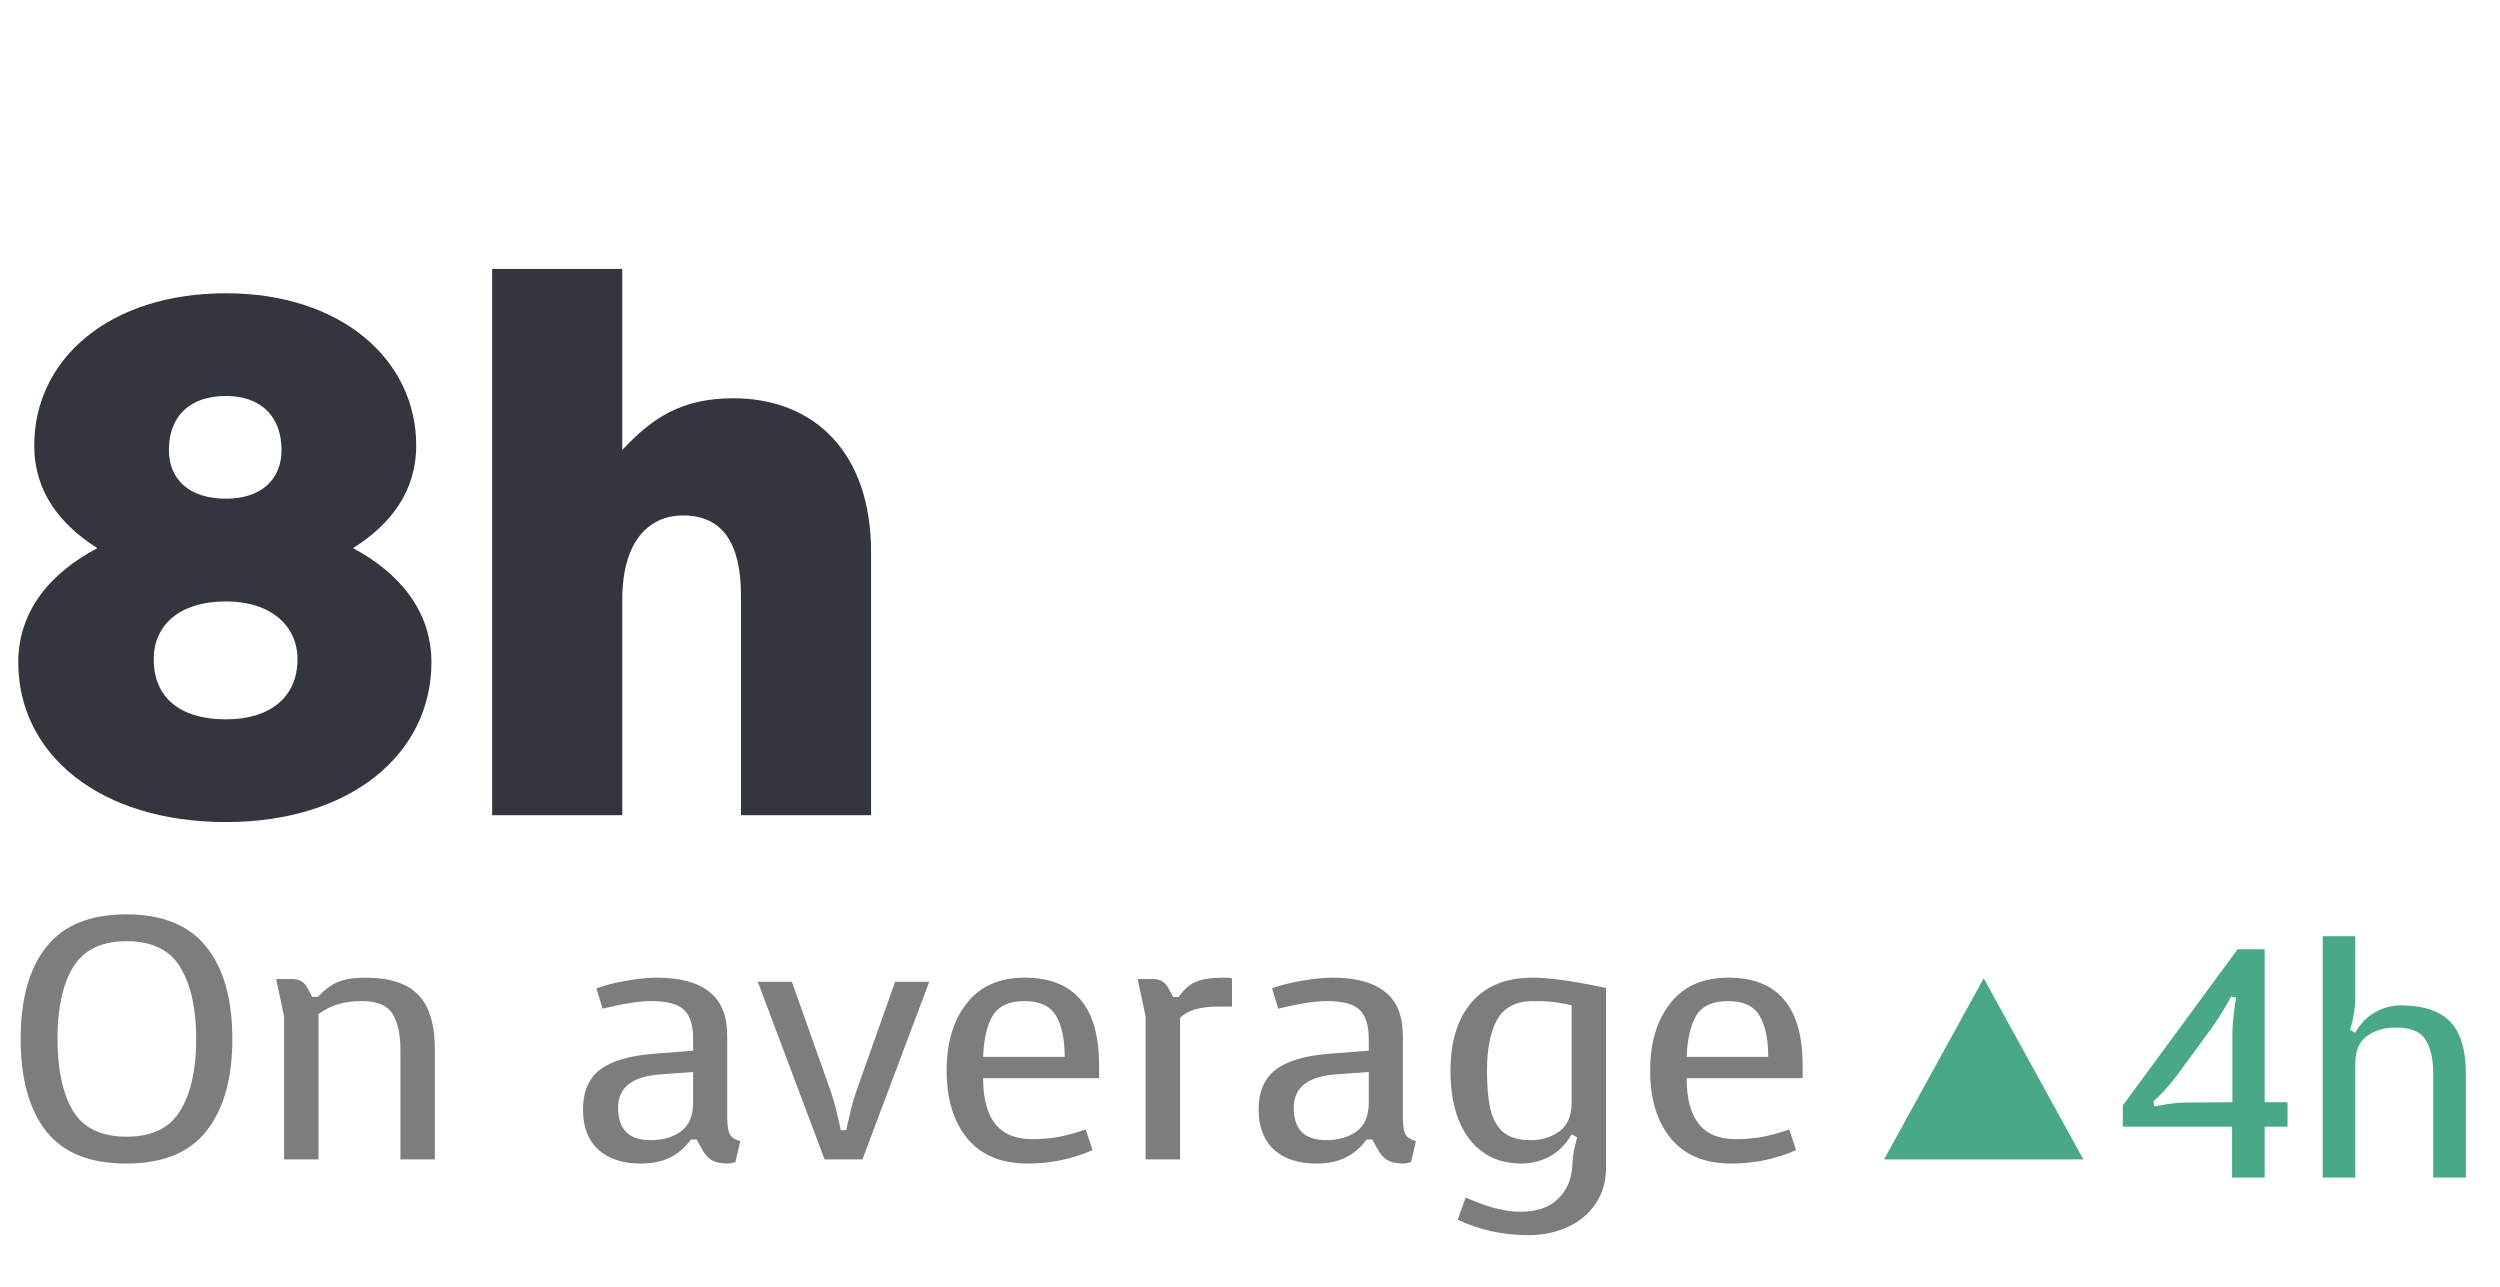
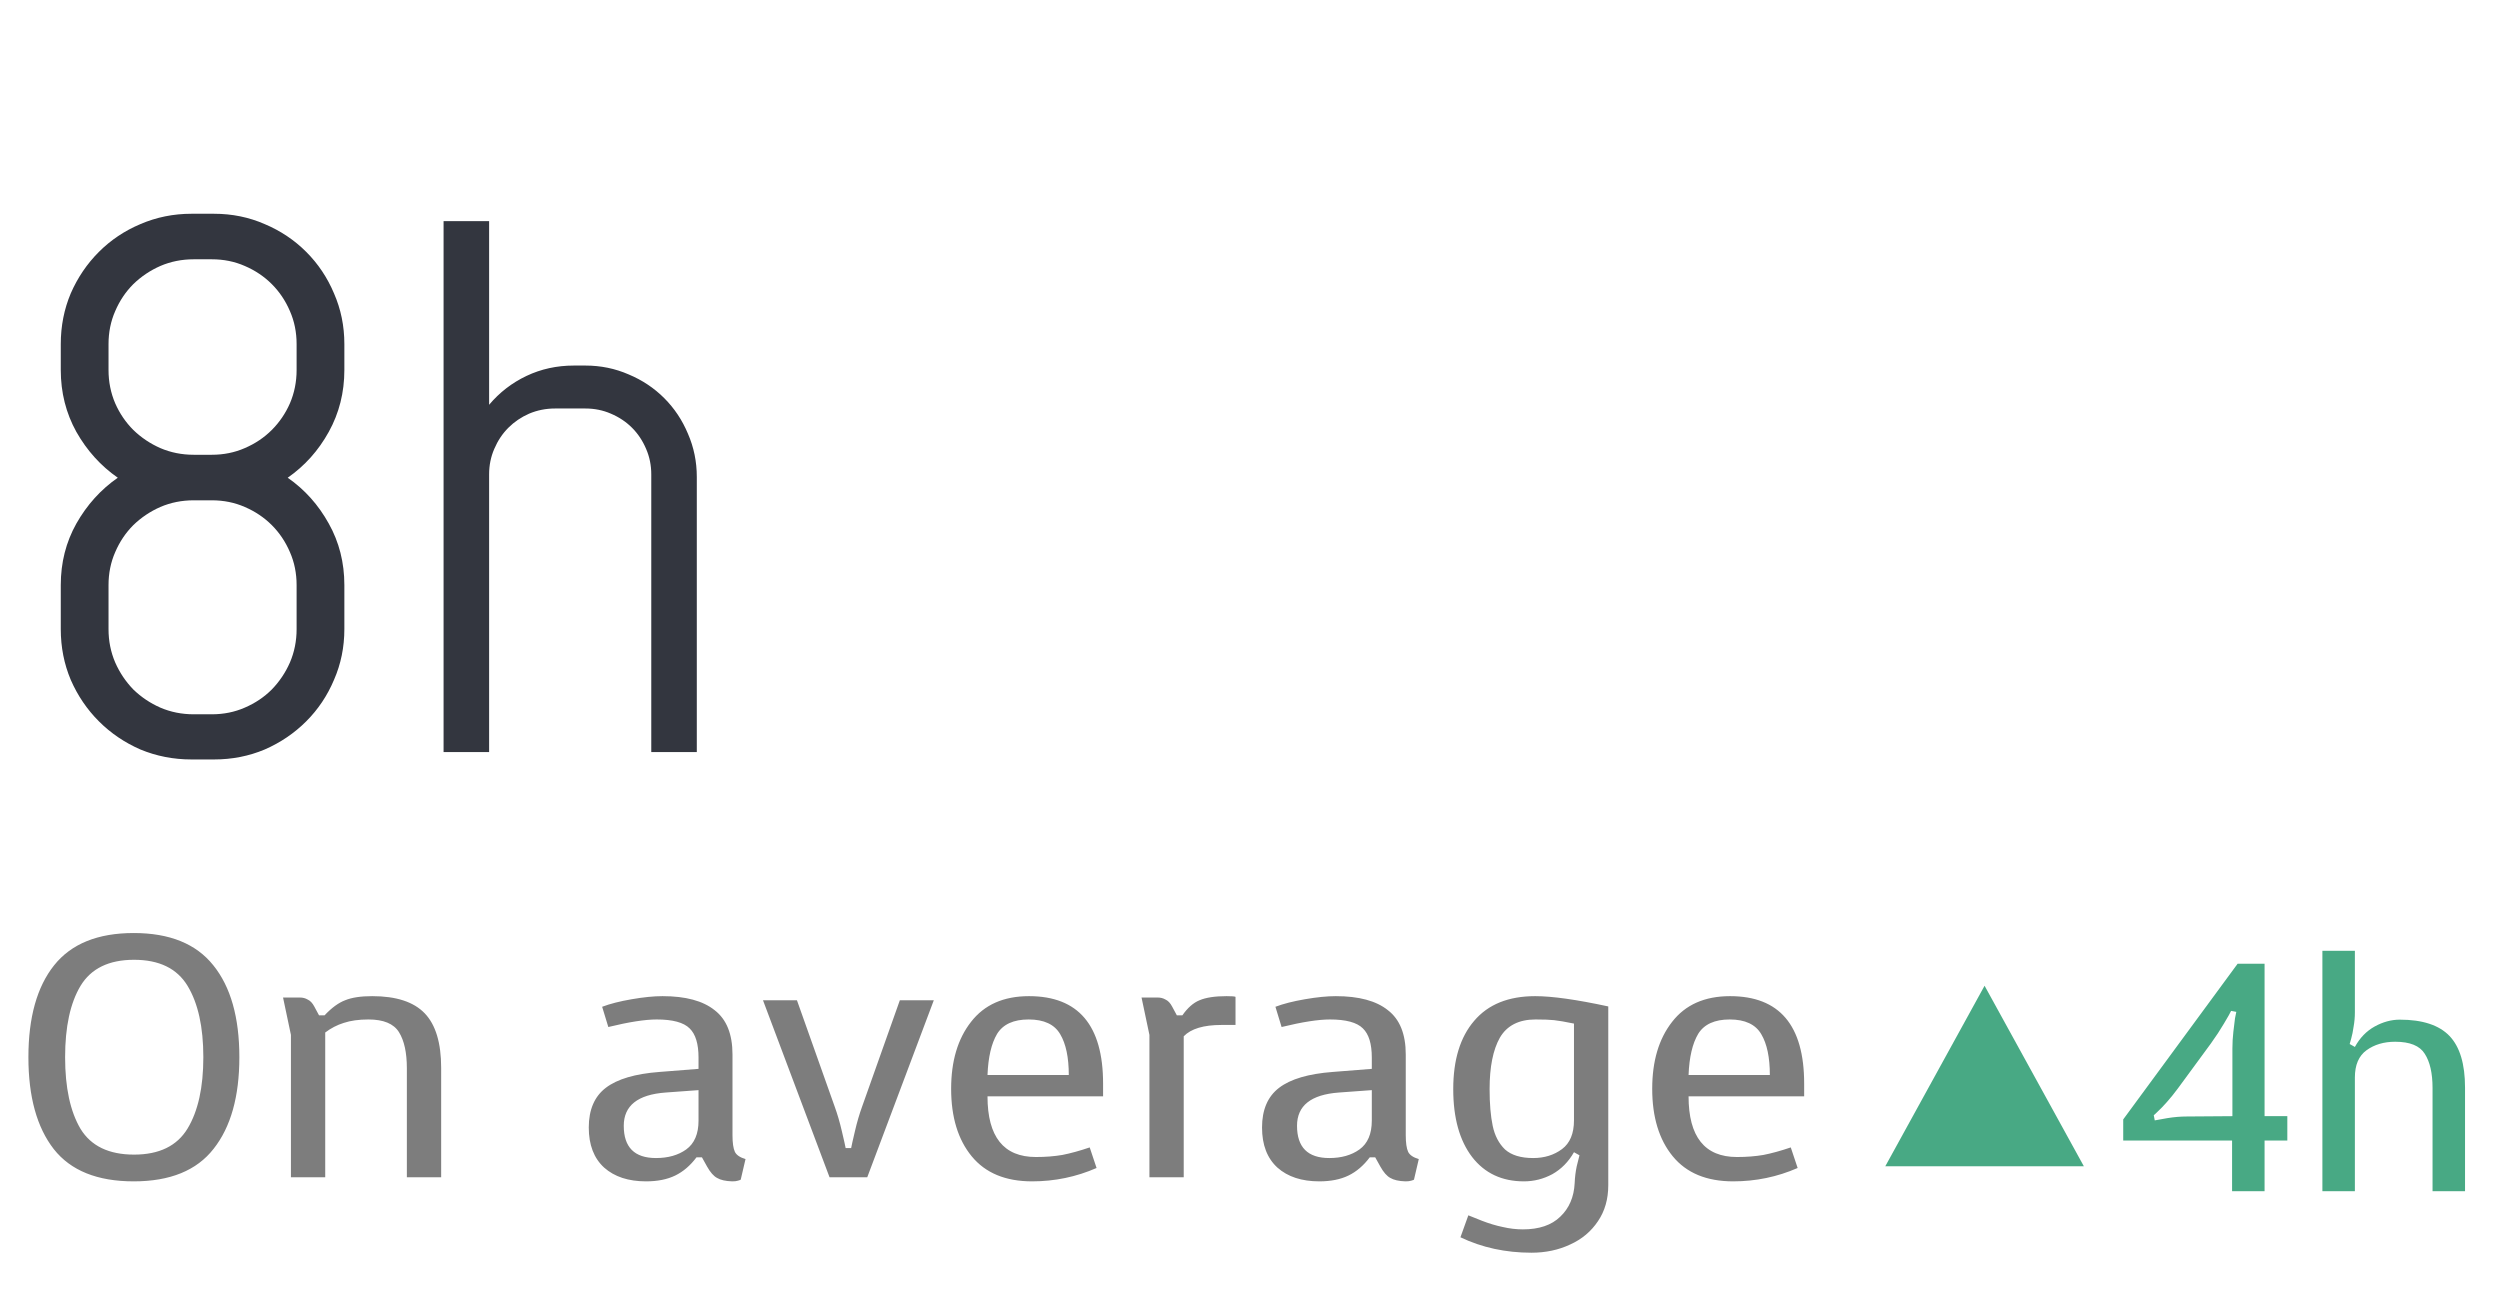
- <svg xmlns="http://www.w3.org/2000/svg" width="138" height="71" viewBox="0 0 138 71" fill="none">
-   <path d="M126.27 60.842V62.192H125.01V65H123.21V62.192H117.18V61.022L123.516 52.4H125.01V60.842H126.27ZM123.228 57.098C123.228 56.786 123.246 56.474 123.282 56.162C123.318 55.85 123.348 55.604 123.372 55.424C123.408 55.232 123.432 55.112 123.444 55.064L123.156 55.01C123.108 55.118 122.976 55.352 122.76 55.712C122.556 56.06 122.316 56.426 122.04 56.81L120.204 59.312C120 59.588 119.796 59.84 119.592 60.068C119.4 60.284 119.238 60.452 119.106 60.572C118.986 60.692 118.908 60.764 118.872 60.788L118.926 61.076C119.034 61.052 119.268 61.01 119.628 60.95C120 60.89 120.36 60.86 120.708 60.86L123.228 60.842V57.098ZM132.497 55.496C133.757 55.496 134.675 55.796 135.251 56.396C135.827 56.996 136.115 57.95 136.115 59.258V65H134.315V59.276C134.315 58.46 134.171 57.83 133.883 57.386C133.607 56.942 133.061 56.72 132.245 56.72C131.621 56.72 131.093 56.876 130.661 57.188C130.229 57.5 130.013 58.004 130.013 58.7V65H128.213V51.68H130.013V55.1C130.013 55.364 129.989 55.628 129.941 55.892C129.905 56.144 129.863 56.354 129.815 56.522C129.767 56.69 129.737 56.798 129.725 56.846L130.013 57.008C130.289 56.504 130.655 56.126 131.111 55.874C131.567 55.622 132.029 55.496 132.497 55.496Z" fill="#48A984" />
-   <path d="M109.5 54L104 64H115L109.5 54Z" fill="#48A984" />
-   <path d="M12.825 57.35C12.825 59.529 12.35 61.22 11.4 62.423C10.463 63.626 8.987 64.228 6.973 64.228C4.959 64.228 3.483 63.633 2.546 62.442C1.609 61.239 1.14 59.541 1.14 57.35C1.14 55.146 1.615 53.449 2.565 52.258C3.515 51.067 4.984 50.472 6.973 50.472C8.962 50.472 10.431 51.067 11.381 52.258C12.344 53.449 12.825 55.146 12.825 57.35ZM6.992 62.746C8.385 62.746 9.373 62.265 9.956 61.302C10.539 60.339 10.83 59.022 10.83 57.35C10.83 55.678 10.539 54.361 9.956 53.398C9.373 52.435 8.385 51.954 6.992 51.954C5.599 51.954 4.611 52.435 4.028 53.398C3.458 54.348 3.173 55.665 3.173 57.35C3.173 59.035 3.458 60.358 4.028 61.321C4.611 62.271 5.599 62.746 6.992 62.746ZM16.176 54.044C16.34 54.044 16.486 54.082 16.613 54.158C16.752 54.221 16.872 54.348 16.974 54.538L17.24 55.032H17.544C17.936 54.614 18.316 54.335 18.684 54.196C19.051 54.044 19.551 53.968 20.185 53.968C21.515 53.968 22.484 54.285 23.092 54.918C23.7 55.551 24.004 56.558 24.004 57.939V64H22.104V57.958C22.104 57.097 21.958 56.432 21.667 55.963C21.375 55.494 20.812 55.26 19.976 55.26C19.444 55.26 18.988 55.323 18.608 55.45C18.24 55.564 17.898 55.741 17.582 55.982V64H15.682V56.115L15.245 54.044H16.176ZM40.142 61.663C40.142 62.094 40.186 62.404 40.275 62.594C40.363 62.771 40.56 62.904 40.864 62.993L40.598 64.133C40.585 64.146 40.534 64.165 40.446 64.19C40.37 64.215 40.262 64.228 40.123 64.228C39.755 64.215 39.477 64.152 39.287 64.038C39.097 63.937 38.913 63.728 38.736 63.411L38.451 62.898H38.147C37.805 63.354 37.412 63.69 36.969 63.905C36.525 64.12 35.987 64.228 35.354 64.228C34.378 64.228 33.606 63.975 33.036 63.468C32.466 62.949 32.181 62.208 32.181 61.245C32.181 60.257 32.497 59.522 33.131 59.041C33.764 58.56 34.752 58.268 36.095 58.167L38.261 57.996V57.369C38.261 56.609 38.096 56.071 37.767 55.754C37.437 55.425 36.829 55.26 35.943 55.26C35.297 55.26 34.404 55.399 33.264 55.678L32.922 54.557C33.352 54.392 33.897 54.253 34.556 54.139C35.214 54.025 35.784 53.968 36.266 53.968C37.545 53.968 38.508 54.228 39.154 54.747C39.812 55.254 40.142 56.071 40.142 57.198V61.663ZM36.437 59.307C34.891 59.421 34.119 60.035 34.119 61.15C34.119 62.341 34.714 62.936 35.905 62.936C36.576 62.936 37.133 62.778 37.577 62.461C38.033 62.132 38.261 61.6 38.261 60.865V59.174L36.437 59.307ZM46.923 61.454C47.037 60.96 47.17 60.504 47.322 60.086L49.412 54.196H51.293L47.607 64H45.517L41.831 54.196H43.712L45.802 60.086C45.954 60.504 46.087 60.96 46.201 61.454C46.315 61.935 46.385 62.246 46.41 62.385H46.714C46.739 62.246 46.809 61.935 46.923 61.454ZM53.356 55.393C54.09 54.443 55.161 53.968 56.567 53.968C59.303 53.968 60.671 55.583 60.671 58.813V59.516H54.268C54.268 61.758 55.161 62.879 56.947 62.879C57.479 62.879 57.966 62.841 58.41 62.765C58.866 62.676 59.372 62.537 59.93 62.347L60.31 63.487C59.182 63.981 57.992 64.228 56.738 64.228C55.268 64.228 54.154 63.766 53.394 62.841C52.634 61.916 52.254 60.669 52.254 59.098C52.254 57.565 52.621 56.33 53.356 55.393ZM54.8 56.058C54.483 56.59 54.306 57.35 54.268 58.338H58.771C58.771 57.363 58.612 56.609 58.296 56.077C57.979 55.532 57.396 55.26 56.548 55.26C55.712 55.26 55.129 55.526 54.8 56.058ZM63.693 54.044C63.858 54.044 64.004 54.082 64.13 54.158C64.27 54.221 64.39 54.348 64.491 54.538L64.757 55.032H65.061C65.353 54.614 65.669 54.335 66.011 54.196C66.366 54.044 66.866 53.968 67.512 53.968C67.791 53.968 67.956 53.981 68.006 54.006V55.564H67.227C66.239 55.564 65.543 55.773 65.137 56.191V64H63.237V56.115L62.8 54.044H63.693ZM77.437 61.663C77.437 62.094 77.481 62.404 77.57 62.594C77.658 62.771 77.855 62.904 78.159 62.993L77.893 64.133C77.88 64.146 77.829 64.165 77.741 64.19C77.665 64.215 77.557 64.228 77.418 64.228C77.05 64.215 76.772 64.152 76.582 64.038C76.392 63.937 76.208 63.728 76.031 63.411L75.746 62.898H75.442C75.1 63.354 74.707 63.69 74.264 63.905C73.82 64.12 73.282 64.228 72.649 64.228C71.673 64.228 70.901 63.975 70.331 63.468C69.761 62.949 69.476 62.208 69.476 61.245C69.476 60.257 69.792 59.522 70.426 59.041C71.059 58.56 72.047 58.268 73.39 58.167L75.556 57.996V57.369C75.556 56.609 75.391 56.071 75.062 55.754C74.732 55.425 74.124 55.26 73.238 55.26C72.592 55.26 71.699 55.399 70.559 55.678L70.217 54.557C70.647 54.392 71.192 54.253 71.851 54.139C72.509 54.025 73.079 53.968 73.561 53.968C74.84 53.968 75.803 54.228 76.449 54.747C77.107 55.254 77.437 56.071 77.437 57.198V61.663ZM73.732 59.307C72.186 59.421 71.414 60.035 71.414 61.15C71.414 62.341 72.009 62.936 73.2 62.936C73.871 62.936 74.428 62.778 74.872 62.461C75.328 62.132 75.556 61.6 75.556 60.865V59.174L73.732 59.307ZM86.793 64.323C86.806 64.006 86.844 63.696 86.907 63.392C86.983 63.075 87.034 62.873 87.059 62.784L86.755 62.613C86.451 63.145 86.052 63.55 85.558 63.829C85.064 64.095 84.538 64.228 83.981 64.228C82.765 64.228 81.809 63.778 81.112 62.879C80.415 61.967 80.067 60.713 80.067 59.117C80.067 57.496 80.454 56.235 81.226 55.336C81.999 54.424 83.126 53.968 84.608 53.968C85.546 53.968 86.894 54.158 88.655 54.538V64.437C88.655 65.21 88.465 65.875 88.085 66.432C87.705 67.002 87.192 67.433 86.546 67.724C85.9 68.028 85.184 68.18 84.399 68.18C82.968 68.18 81.657 67.895 80.466 67.325L80.903 66.109C81.017 66.16 81.27 66.261 81.663 66.413C82.056 66.565 82.436 66.679 82.803 66.755C83.183 66.844 83.557 66.888 83.924 66.888C84.823 66.888 85.514 66.654 85.995 66.185C86.489 65.716 86.755 65.096 86.793 64.323ZM84.494 62.936C85.115 62.936 85.647 62.771 86.09 62.442C86.534 62.113 86.755 61.581 86.755 60.846V55.488C86.261 55.387 85.894 55.323 85.653 55.298C85.425 55.273 85.083 55.26 84.627 55.26C83.703 55.26 83.044 55.596 82.651 56.267C82.271 56.938 82.081 57.888 82.081 59.117C82.081 59.928 82.138 60.605 82.252 61.15C82.366 61.695 82.594 62.132 82.936 62.461C83.291 62.778 83.81 62.936 84.494 62.936ZM92.191 55.393C92.925 54.443 93.996 53.968 95.402 53.968C98.138 53.968 99.506 55.583 99.506 58.813V59.516H93.103C93.103 61.758 93.996 62.879 95.782 62.879C96.314 62.879 96.801 62.841 97.245 62.765C97.701 62.676 98.207 62.537 98.765 62.347L99.145 63.487C98.017 63.981 96.827 64.228 95.573 64.228C94.103 64.228 92.989 63.766 92.229 62.841C91.469 61.916 91.089 60.669 91.089 59.098C91.089 57.565 91.456 56.33 92.191 55.393ZM93.635 56.058C93.318 56.59 93.141 57.35 93.103 58.338H97.606C97.606 57.363 97.447 56.609 97.131 56.077C96.814 55.532 96.231 55.26 95.383 55.26C94.547 55.26 93.964 55.526 93.635 56.058Z" fill="#7D7D7D" />
-   <path d="M23.814 36.558C23.814 41.64 19.32 45.378 12.474 45.378C5.502 45.378 1.008 41.64 1.008 36.558C1.008 33.702 2.814 31.602 5.376 30.258C3.318 28.956 1.89 27.15 1.89 24.588C1.89 19.842 6.006 16.188 12.474 16.188C18.816 16.188 22.974 19.842 22.974 24.588C22.974 27.15 21.546 28.956 19.488 30.258C22.008 31.602 23.814 33.702 23.814 36.558ZM9.324 24.84C9.324 26.478 10.458 27.528 12.474 27.528C14.406 27.528 15.54 26.478 15.54 24.84C15.54 22.992 14.406 21.858 12.474 21.858C10.458 21.858 9.324 22.992 9.324 24.84ZM8.484 36.39C8.484 38.448 9.87 39.708 12.474 39.708C14.952 39.708 16.422 38.448 16.422 36.39C16.422 34.542 14.952 33.198 12.474 33.198C9.87 33.198 8.484 34.542 8.484 36.39ZM34.349 33.114V45H27.166V14.844H34.349V24.84C35.986 23.076 37.624 21.984 40.48 21.984C44.932 21.984 48.083 24.966 48.083 30.468V45H40.901V32.862C40.901 30.006 39.892 28.452 37.709 28.452C35.944 28.452 34.349 29.712 34.349 33.114Z" fill="#33363F" />
+ <svg xmlns="http://www.w3.org/2000/svg" width="226" height="118" viewBox="0 0 226 118" fill="none">
+   <path d="M206.774 100.901V103.105H204.717V107.687H201.78V103.105H191.939V101.195L202.279 87.124H204.717V100.901H206.774ZM201.809 94.791C201.809 94.282 201.839 93.773 201.897 93.264C201.956 92.755 202.005 92.353 202.044 92.059C202.103 91.746 202.142 91.55 202.162 91.472L201.692 91.384C201.613 91.56 201.398 91.942 201.046 92.529C200.713 93.097 200.321 93.695 199.871 94.321L196.874 98.404C196.541 98.855 196.208 99.266 195.876 99.638C195.562 99.991 195.298 100.265 195.082 100.461C194.887 100.657 194.759 100.774 194.701 100.813L194.789 101.283C194.965 101.244 195.347 101.176 195.934 101.078C196.541 100.98 197.129 100.931 197.697 100.931L201.809 100.901V94.791ZM216.935 92.177C218.991 92.177 220.489 92.667 221.429 93.646C222.369 94.625 222.839 96.182 222.839 98.316V107.687H219.902V98.346C219.902 97.014 219.667 95.986 219.197 95.261C218.747 94.537 217.856 94.174 216.524 94.174C215.506 94.174 214.644 94.429 213.939 94.938C213.234 95.447 212.881 96.27 212.881 97.406V107.687H209.944V85.95H212.881V91.531C212.881 91.962 212.842 92.392 212.764 92.823C212.705 93.234 212.637 93.577 212.558 93.851C212.48 94.126 212.431 94.302 212.411 94.38L212.881 94.644C213.332 93.822 213.929 93.205 214.673 92.794C215.417 92.383 216.171 92.177 216.935 92.177Z" fill="#48A984" />
+   <path d="M179.405 89.111L170.43 105.43H188.381L179.405 89.111Z" fill="#48A984" />
+   <path d="M21.638 95.571C21.638 99.126 20.863 101.886 19.312 103.85C17.782 105.814 15.374 106.795 12.088 106.795C8.801 106.795 6.393 105.824 4.863 103.881C3.333 101.917 2.568 99.147 2.568 95.571C2.568 91.974 3.344 89.204 4.894 87.261C6.444 85.318 8.842 84.346 12.088 84.346C15.333 84.346 17.731 85.318 19.281 87.261C20.852 89.204 21.638 91.974 21.638 95.571ZM12.119 104.377C14.392 104.377 16.005 103.591 16.956 102.02C17.907 100.449 18.382 98.299 18.382 95.571C18.382 92.842 17.907 90.692 16.956 89.121C16.005 87.55 14.392 86.765 12.119 86.765C9.845 86.765 8.232 87.55 7.281 89.121C6.351 90.672 5.886 92.822 5.886 95.571C5.886 98.32 6.351 100.48 7.281 102.051C8.232 103.602 9.845 104.377 12.119 104.377ZM27.106 90.176C27.375 90.176 27.612 90.238 27.819 90.362C28.046 90.465 28.243 90.672 28.408 90.982L28.842 91.788H29.338C29.979 91.106 30.599 90.651 31.199 90.424C31.798 90.176 32.615 90.052 33.648 90.052C35.819 90.052 37.4 90.569 38.392 91.602C39.385 92.636 39.881 94.279 39.881 96.532V106.423H36.78V96.563C36.78 95.157 36.542 94.072 36.067 93.307C35.591 92.543 34.672 92.16 33.307 92.16C32.439 92.16 31.695 92.263 31.075 92.47C30.475 92.656 29.917 92.946 29.4 93.338V106.423H26.3V93.555L25.587 90.176H27.106ZM66.217 102.609C66.217 103.312 66.289 103.819 66.434 104.129C66.579 104.418 66.899 104.635 67.395 104.78L66.961 106.64C66.941 106.661 66.858 106.692 66.713 106.733C66.589 106.775 66.413 106.795 66.186 106.795C65.587 106.775 65.132 106.671 64.822 106.485C64.512 106.32 64.212 105.979 63.922 105.462L63.457 104.625H62.961C62.403 105.369 61.762 105.917 61.039 106.268C60.315 106.62 59.437 106.795 58.403 106.795C56.812 106.795 55.551 106.382 54.62 105.555C53.69 104.708 53.225 103.498 53.225 101.927C53.225 100.315 53.742 99.116 54.775 98.331C55.809 97.545 57.421 97.07 59.612 96.904L63.147 96.625V95.602C63.147 94.362 62.879 93.483 62.341 92.966C61.804 92.429 60.811 92.16 59.364 92.16C58.31 92.16 56.853 92.388 54.992 92.842L54.434 91.013C55.137 90.744 56.026 90.517 57.101 90.331C58.176 90.145 59.106 90.052 59.892 90.052C61.979 90.052 63.55 90.475 64.605 91.323C65.68 92.15 66.217 93.483 66.217 95.323V102.609ZM60.171 98.765C57.649 98.951 56.388 99.953 56.388 101.772C56.388 103.715 57.359 104.687 59.302 104.687C60.398 104.687 61.307 104.429 62.031 103.912C62.775 103.374 63.147 102.506 63.147 101.307V98.548L60.171 98.765ZM77.284 102.268C77.47 101.462 77.687 100.718 77.935 100.036L81.346 90.424H84.416L78.4 106.423H74.99L68.974 90.424H72.044L75.455 100.036C75.703 100.718 75.92 101.462 76.106 102.268C76.292 103.054 76.406 103.56 76.447 103.788H76.943C76.984 103.56 77.098 103.054 77.284 102.268ZM87.782 92.377C88.981 90.827 90.727 90.052 93.022 90.052C97.487 90.052 99.719 92.687 99.719 97.958V99.106H89.27C89.27 102.765 90.727 104.594 93.642 104.594C94.51 104.594 95.306 104.532 96.029 104.408C96.774 104.263 97.6 104.036 98.51 103.726L99.13 105.586C97.29 106.392 95.347 106.795 93.301 106.795C90.903 106.795 89.084 106.041 87.844 104.532C86.603 103.023 85.983 100.987 85.983 98.424C85.983 95.922 86.583 93.907 87.782 92.377ZM90.138 93.462C89.621 94.331 89.332 95.571 89.27 97.183H96.619C96.619 95.592 96.36 94.362 95.843 93.493C95.327 92.605 94.376 92.16 92.991 92.16C91.626 92.16 90.676 92.594 90.138 93.462ZM104.652 90.176C104.921 90.176 105.158 90.238 105.365 90.362C105.593 90.465 105.789 90.672 105.954 90.982L106.388 91.788H106.885C107.36 91.106 107.877 90.651 108.435 90.424C109.014 90.176 109.83 90.052 110.884 90.052C111.339 90.052 111.608 90.072 111.691 90.114V92.656H110.419C108.807 92.656 107.67 92.997 107.009 93.68V106.423H103.908V93.555L103.195 90.176H104.652ZM127.08 102.609C127.08 103.312 127.153 103.819 127.297 104.129C127.442 104.418 127.762 104.635 128.258 104.78L127.824 106.64C127.804 106.661 127.721 106.692 127.576 106.733C127.452 106.775 127.277 106.795 127.049 106.795C126.45 106.775 125.995 106.671 125.685 106.485C125.375 106.32 125.075 105.979 124.786 105.462L124.321 104.625H123.824C123.266 105.369 122.626 105.917 121.902 106.268C121.179 106.62 120.3 106.795 119.266 106.795C117.675 106.795 116.414 106.382 115.484 105.555C114.553 104.708 114.088 103.498 114.088 101.927C114.088 100.315 114.605 99.116 115.639 98.331C116.672 97.545 118.285 97.07 120.476 96.904L124.011 96.625V95.602C124.011 94.362 123.742 93.483 123.204 92.966C122.667 92.429 121.675 92.16 120.228 92.16C119.173 92.16 117.716 92.388 115.856 92.842L115.298 91.013C116 90.744 116.889 90.517 117.964 90.331C119.039 90.145 119.969 90.052 120.755 90.052C122.843 90.052 124.414 90.475 125.468 91.323C126.543 92.15 127.08 93.483 127.08 95.323V102.609ZM121.034 98.765C118.512 98.951 117.251 99.953 117.251 101.772C117.251 103.715 118.223 104.687 120.166 104.687C121.261 104.687 122.171 104.429 122.894 103.912C123.638 103.374 124.011 102.506 124.011 101.307V98.548L121.034 98.765ZM142.35 106.95C142.37 106.434 142.432 105.927 142.536 105.431C142.66 104.914 142.742 104.584 142.784 104.439L142.288 104.16C141.792 105.028 141.14 105.69 140.334 106.144C139.528 106.578 138.67 106.795 137.761 106.795C135.776 106.795 134.216 106.062 133.079 104.594C131.942 103.106 131.373 101.059 131.373 98.455C131.373 95.809 132.004 93.752 133.265 92.284C134.526 90.796 136.365 90.052 138.784 90.052C140.314 90.052 142.515 90.362 145.388 90.982V107.136C145.388 108.397 145.078 109.483 144.458 110.392C143.838 111.322 143.001 112.025 141.947 112.501C140.892 112.997 139.724 113.245 138.443 113.245C136.107 113.245 133.967 112.78 132.024 111.85L132.738 109.865C132.924 109.948 133.337 110.113 133.978 110.361C134.619 110.609 135.239 110.795 135.838 110.919C136.458 111.064 137.068 111.136 137.668 111.136C139.135 111.136 140.262 110.754 141.047 109.989C141.854 109.224 142.288 108.211 142.35 106.95ZM138.598 104.687C139.611 104.687 140.479 104.418 141.202 103.881C141.926 103.343 142.288 102.475 142.288 101.276V92.532C141.481 92.367 140.882 92.263 140.489 92.222C140.117 92.181 139.559 92.16 138.815 92.16C137.306 92.16 136.231 92.708 135.59 93.803C134.97 94.899 134.66 96.449 134.66 98.455C134.66 99.778 134.753 100.883 134.939 101.772C135.125 102.661 135.497 103.374 136.055 103.912C136.634 104.429 137.482 104.687 138.598 104.687ZM151.158 92.377C152.357 90.827 154.104 90.052 156.398 90.052C160.863 90.052 163.096 92.687 163.096 97.958V99.106H152.646C152.646 102.765 154.104 104.594 157.018 104.594C157.887 104.594 158.682 104.532 159.406 104.408C160.15 104.263 160.977 104.036 161.886 103.726L162.507 105.586C160.667 106.392 158.724 106.795 156.677 106.795C154.279 106.795 152.46 106.041 151.22 104.532C149.98 103.023 149.36 100.987 149.36 98.424C149.36 95.922 149.959 93.907 151.158 92.377ZM153.515 93.462C152.998 94.331 152.708 95.571 152.646 97.183H159.995C159.995 95.592 159.737 94.362 159.22 93.493C158.703 92.605 157.752 92.16 156.367 92.16C155.003 92.16 154.052 92.594 153.515 93.462Z" fill="#7D7D7D" />
+   <path d="M31.13 56.875C31.13 58.503 30.818 60.032 30.193 61.46C29.591 62.888 28.754 64.137 27.683 65.208C26.612 66.279 25.363 67.127 23.934 67.752C22.507 68.354 20.978 68.655 19.349 68.655H17.308C15.679 68.655 14.14 68.354 12.689 67.752C11.261 67.127 10.012 66.279 8.941 65.208C7.87 64.137 7.022 62.888 6.397 61.46C5.795 60.032 5.494 58.503 5.494 56.875V52.892C5.494 50.862 5.962 49.01 6.9 47.336C7.859 45.641 9.108 44.257 10.648 43.186C9.108 42.115 7.859 40.732 6.9 39.036C5.962 37.341 5.494 35.478 5.494 33.447V31.105C5.494 29.476 5.795 27.947 6.397 26.52C7.022 25.091 7.87 23.842 8.941 22.771C10.012 21.7 11.261 20.863 12.689 20.261C14.14 19.636 15.679 19.324 17.308 19.324H19.349C20.978 19.324 22.507 19.636 23.934 20.261C25.363 20.863 26.612 21.7 27.683 22.771C28.754 23.842 29.591 25.091 30.193 26.52C30.818 27.947 31.13 29.476 31.13 31.105V33.447C31.13 35.478 30.662 37.341 29.724 39.036C28.787 40.732 27.549 42.115 26.009 43.186C27.549 44.257 28.787 45.641 29.724 47.336C30.662 49.01 31.13 50.862 31.13 52.892V56.875ZM26.813 31.105C26.813 30.034 26.612 29.041 26.21 28.126C25.809 27.189 25.262 26.374 24.57 25.683C23.879 24.991 23.064 24.445 22.127 24.043C21.212 23.641 20.22 23.44 19.149 23.44H17.509C16.438 23.44 15.434 23.641 14.497 24.043C13.582 24.445 12.768 24.991 12.053 25.683C11.362 26.374 10.815 27.189 10.414 28.126C10.012 29.041 9.811 30.034 9.811 31.105V33.447C9.811 34.518 10.012 35.522 10.414 36.459C10.815 37.374 11.362 38.177 12.053 38.869C12.768 39.561 13.582 40.107 14.497 40.509C15.434 40.91 16.438 41.111 17.509 41.111H19.149C20.22 41.111 21.212 40.91 22.127 40.509C23.064 40.107 23.879 39.561 24.57 38.869C25.262 38.177 25.809 37.374 26.21 36.459C26.612 35.522 26.813 34.518 26.813 33.447V31.105ZM26.813 52.892C26.813 51.821 26.612 50.828 26.21 49.913C25.809 48.976 25.262 48.162 24.57 47.47C23.879 46.779 23.064 46.232 22.127 45.83C21.212 45.429 20.22 45.228 19.149 45.228H17.509C16.438 45.228 15.434 45.429 14.497 45.83C13.582 46.232 12.768 46.779 12.053 47.47C11.362 48.162 10.815 48.976 10.414 49.913C10.012 50.828 9.811 51.821 9.811 52.892V56.875C9.811 57.946 10.012 58.95 10.414 59.887C10.815 60.801 11.362 61.616 12.053 62.33C12.768 63.022 13.582 63.568 14.497 63.97C15.434 64.371 16.438 64.572 17.509 64.572H19.149C20.22 64.572 21.212 64.371 22.127 63.97C23.064 63.568 23.879 63.022 24.57 62.33C25.262 61.616 25.809 60.801 26.21 59.887C26.612 58.95 26.813 57.946 26.813 56.875V52.892ZM58.875 67.986V42.885C58.875 42.06 58.718 41.29 58.406 40.576C58.094 39.84 57.67 39.204 57.134 38.668C56.599 38.133 55.963 37.709 55.227 37.396C54.513 37.084 53.743 36.928 52.917 36.928H50.173C49.348 36.928 48.567 37.084 47.83 37.396C47.116 37.709 46.492 38.133 45.956 38.668C45.421 39.204 44.997 39.84 44.684 40.576C44.372 41.29 44.216 42.06 44.216 42.885V67.986H40.099V19.993H44.216V36.593C45.153 35.478 46.28 34.608 47.596 33.983C48.913 33.358 50.34 33.046 51.88 33.046H52.917C54.301 33.046 55.606 33.313 56.833 33.849C58.06 34.362 59.131 35.076 60.046 35.991C60.961 36.906 61.675 37.977 62.188 39.204C62.724 40.431 62.991 41.736 62.991 43.119V67.986H58.875Z" fill="#33363F" />
</svg>
